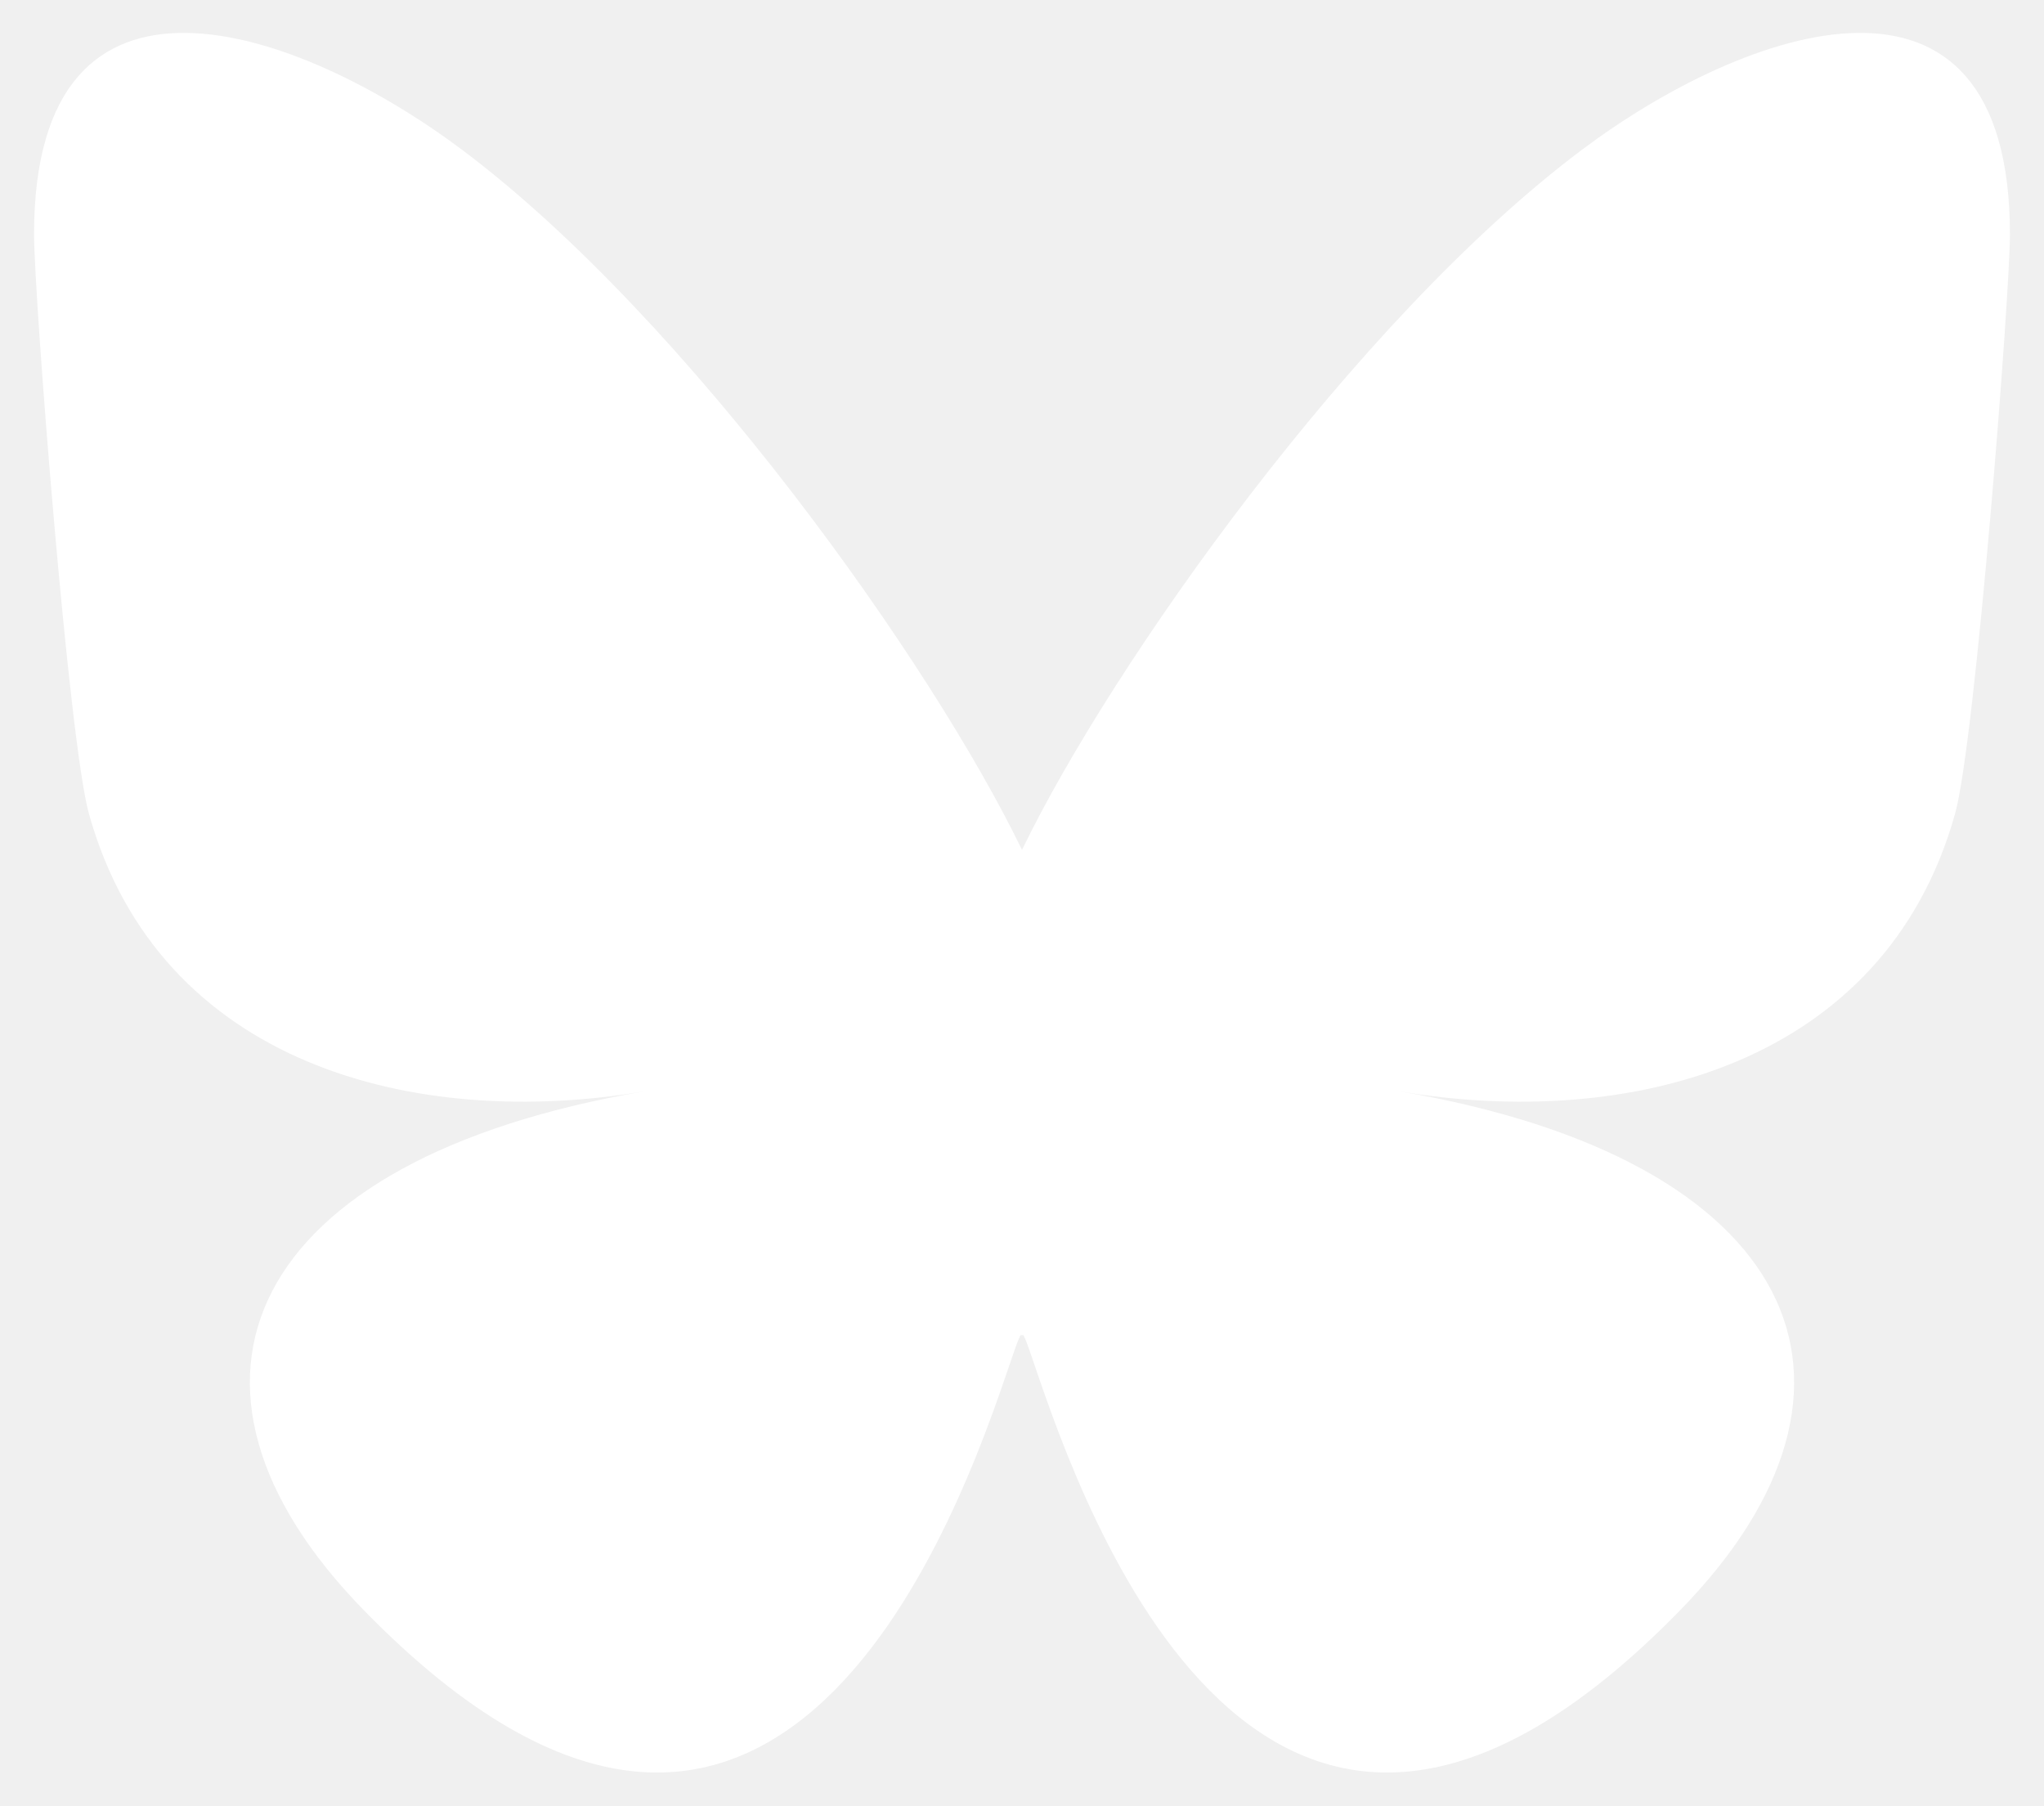
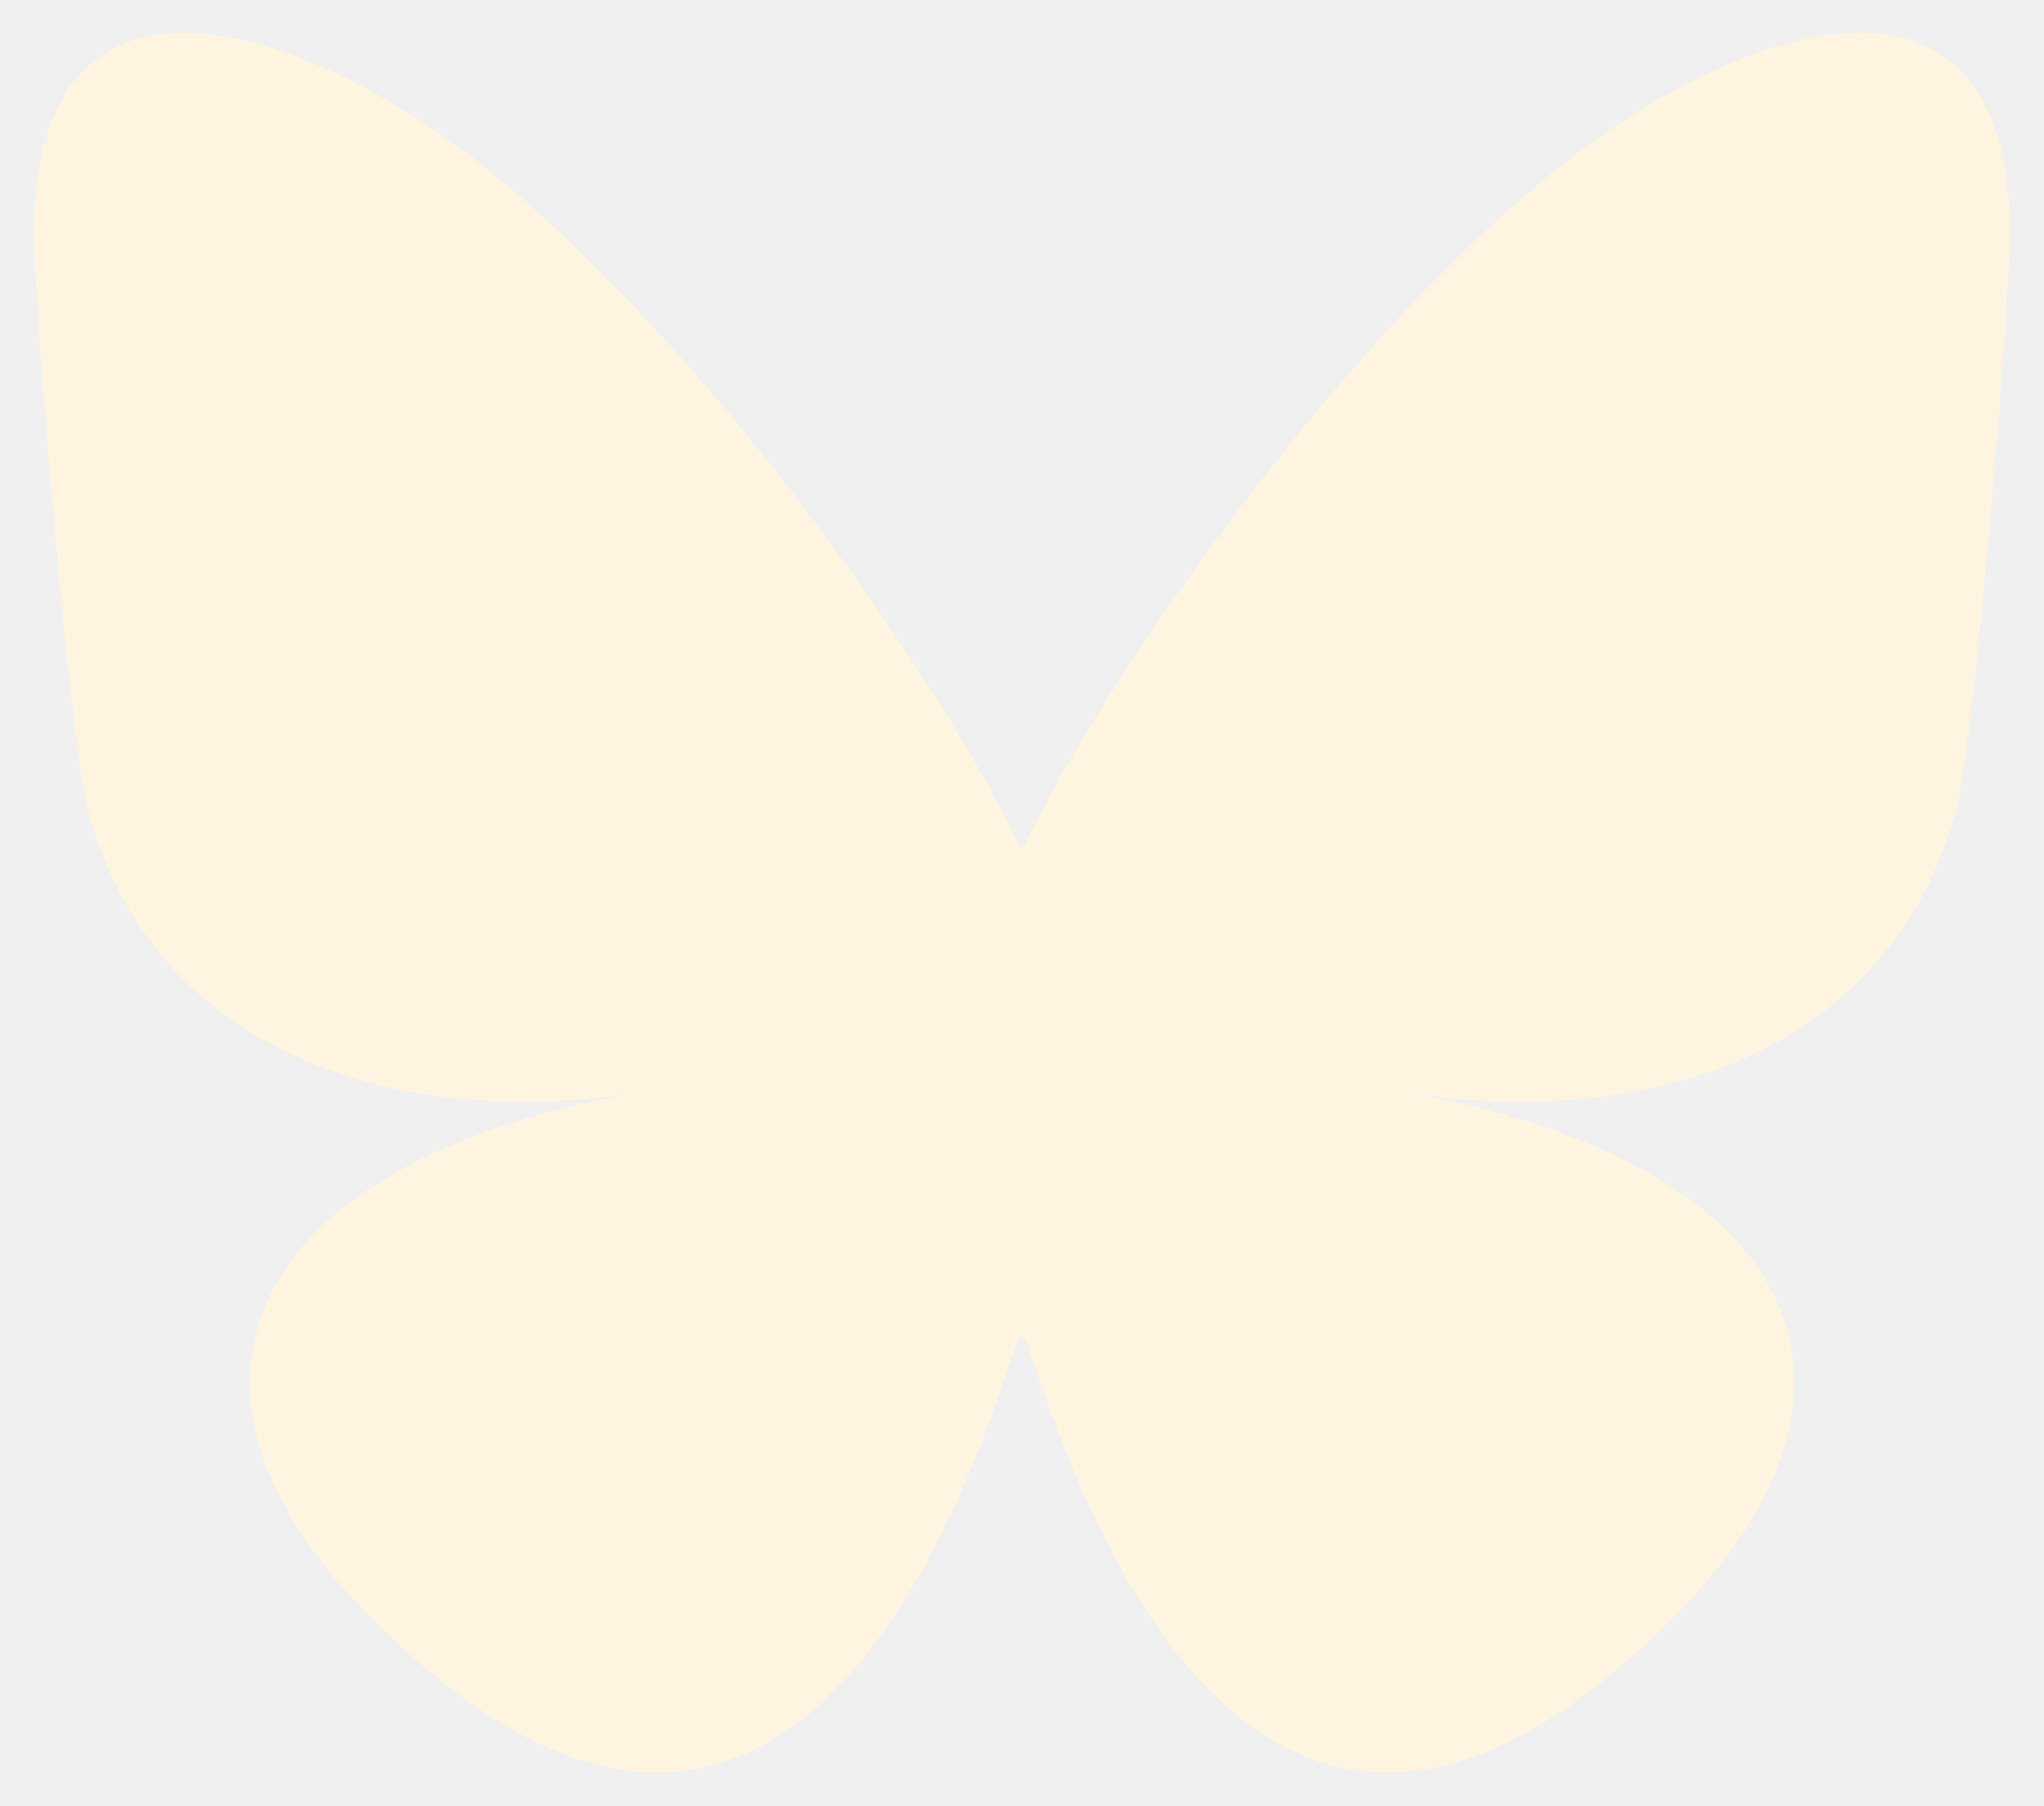
<svg xmlns="http://www.w3.org/2000/svg" width="600" height="530" version="1.1">
-   <path d="m135.72 44.03c66.496 49.921 138.02 151.14 164.28 205.46 26.262-54.316 97.782-155.54 164.28-205.46 47.98-36.021 125.72-63.892 125.72 24.795 0 17.712-10.155 148.79-16.111 170.07-20.703 73.984-96.144 92.854-163.25 81.433 117.3 19.964 147.14 86.092 82.697 152.22-122.39 125.59-175.91-31.511-189.63-71.766-2.514-7.38-3.69-10.832-3.708-7.896-0.017-2.936-1.194 0.517-3.708 7.896-13.714 40.255-67.233 197.36-189.63 71.766-64.444-66.128-34.605-132.26 82.697-152.22-67.108 11.421-142.55-7.449-163.25-81.433-5.956-21.282-16.111-152.36-16.111-170.07 0-88.687 77.742-60.816 125.72-24.795z" fill="white" />
+   <path d="m135.72 44.03c66.496 49.921 138.02 151.14 164.28 205.46 26.262-54.316 97.782-155.54 164.28-205.46 47.98-36.021 125.72-63.892 125.72 24.795 0 17.712-10.155 148.79-16.111 170.07-20.703 73.984-96.144 92.854-163.25 81.433 117.3 19.964 147.14 86.092 82.697 152.22-122.39 125.59-175.91-31.511-189.63-71.766-2.514-7.38-3.69-10.832-3.708-7.896-0.017-2.936-1.194 0.517-3.708 7.896-13.714 40.255-67.233 197.36-189.63 71.766-64.444-66.128-34.605-132.26 82.697-152.22-67.108 11.421-142.55-7.449-163.25-81.433-5.956-21.282-16.111-152.36-16.111-170.07 0-88.687 77.742-60.816 125.72-24.795z" fill="#fff4e0" />
</svg>
